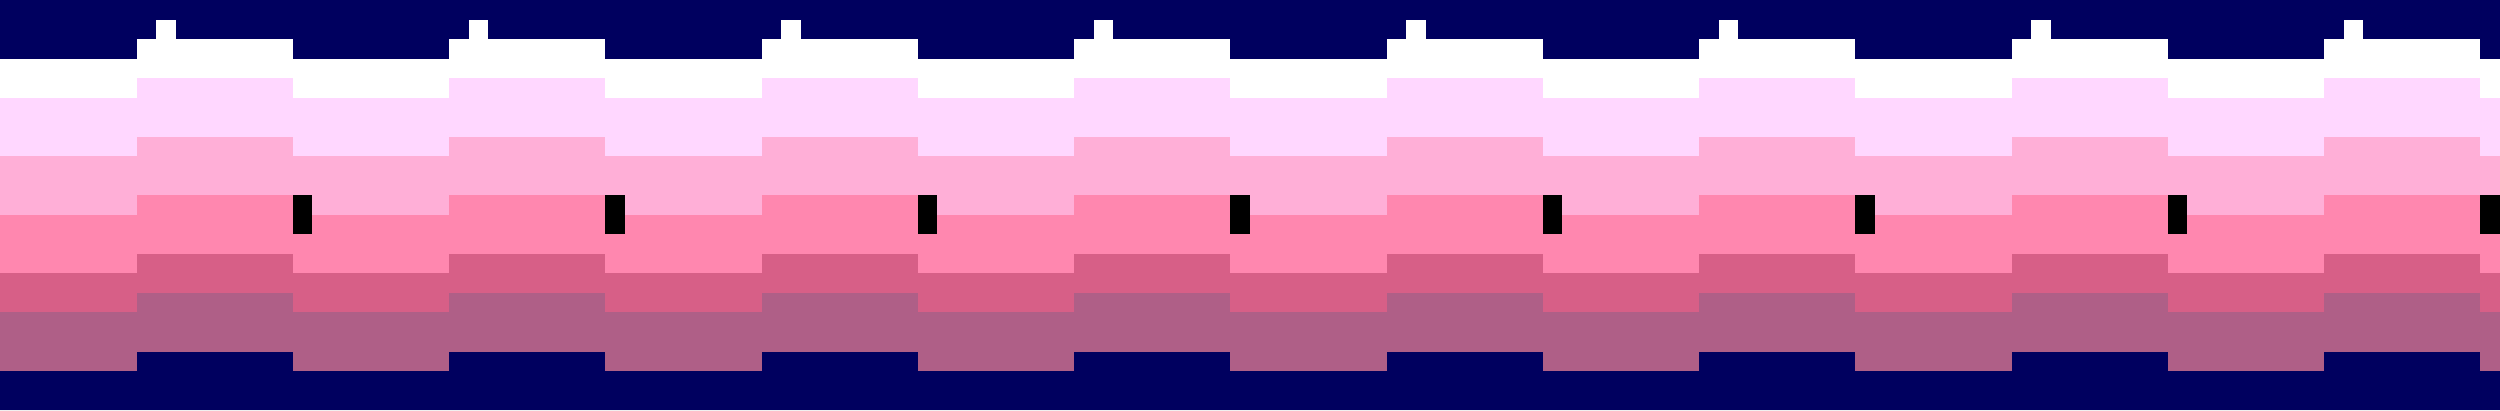
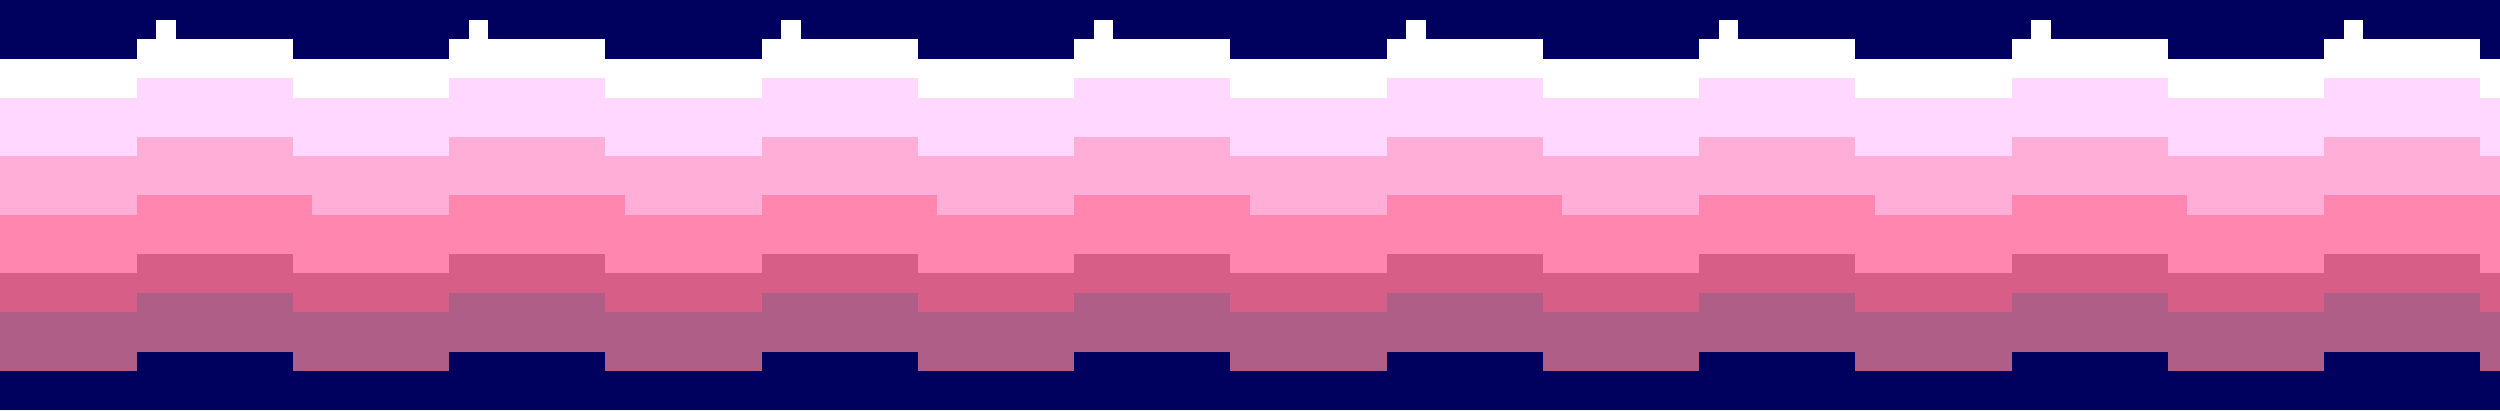
<svg xmlns="http://www.w3.org/2000/svg" viewBox="0 0 128 21" width="512" height="84" shape-rendering="crispEdges">
  <rect width="128" height="21" fill="#00005f" />
  <rect x="8" y="1" width="1" height="1" fill="#ffffff" />
  <rect x="24" y="1" width="1" height="1" fill="#ffffff" />
  <rect x="40" y="1" width="1" height="1" fill="#ffffff" />
  <rect x="56" y="1" width="1" height="1" fill="#ffffff" />
  <rect x="72" y="1" width="1" height="1" fill="#ffffff" />
  <rect x="88" y="1" width="1" height="1" fill="#ffffff" />
  <rect x="104" y="1" width="1" height="1" fill="#ffffff" />
  <rect x="120" y="1" width="1" height="1" fill="#ffffff" />
  <rect x="7" y="2" width="8" height="1" fill="#ffffff" />
  <rect x="23" y="2" width="8" height="1" fill="#ffffff" />
  <rect x="39" y="2" width="8" height="1" fill="#ffffff" />
  <rect x="55" y="2" width="8" height="1" fill="#ffffff" />
  <rect x="71" y="2" width="8" height="1" fill="#ffffff" />
  <rect x="87" y="2" width="8" height="1" fill="#ffffff" />
  <rect x="103" y="2" width="8" height="1" fill="#ffffff" />
  <rect x="119" y="2" width="8" height="1" fill="#ffffff" />
  <rect x="0" y="3" width="128" height="1" fill="#ffffff" />
  <rect x="0" y="4" width="7" height="1" fill="#ffffff" />
  <rect x="7" y="4" width="8" height="1" fill="#ffd7ff" />
  <rect x="15" y="4" width="8" height="1" fill="#ffffff" />
  <rect x="23" y="4" width="8" height="1" fill="#ffd7ff" />
  <rect x="31" y="4" width="8" height="1" fill="#ffffff" />
  <rect x="39" y="4" width="8" height="1" fill="#ffd7ff" />
  <rect x="47" y="4" width="8" height="1" fill="#ffffff" />
  <rect x="55" y="4" width="8" height="1" fill="#ffd7ff" />
  <rect x="63" y="4" width="8" height="1" fill="#ffffff" />
  <rect x="71" y="4" width="8" height="1" fill="#ffd7ff" />
  <rect x="79" y="4" width="8" height="1" fill="#ffffff" />
  <rect x="87" y="4" width="8" height="1" fill="#ffd7ff" />
  <rect x="95" y="4" width="8" height="1" fill="#ffffff" />
  <rect x="103" y="4" width="8" height="1" fill="#ffd7ff" />
  <rect x="111" y="4" width="8" height="1" fill="#ffffff" />
  <rect x="119" y="4" width="8" height="1" fill="#ffd7ff" />
  <rect x="127" y="4" width="1" height="1" fill="#ffffff" />
  <rect x="0" y="5" width="128" height="1" fill="#ffd7ff" />
  <rect x="0" y="6" width="128" height="1" fill="#ffd7ff" />
  <rect x="0" y="7" width="7" height="1" fill="#ffd7ff" />
  <rect x="7" y="7" width="8" height="1" fill="#ffafd7" />
  <rect x="15" y="7" width="8" height="1" fill="#ffd7ff" />
  <rect x="23" y="7" width="8" height="1" fill="#ffafd7" />
  <rect x="31" y="7" width="8" height="1" fill="#ffd7ff" />
  <rect x="39" y="7" width="8" height="1" fill="#ffafd7" />
  <rect x="47" y="7" width="8" height="1" fill="#ffd7ff" />
  <rect x="55" y="7" width="8" height="1" fill="#ffafd7" />
  <rect x="63" y="7" width="8" height="1" fill="#ffd7ff" />
  <rect x="71" y="7" width="8" height="1" fill="#ffafd7" />
  <rect x="79" y="7" width="8" height="1" fill="#ffd7ff" />
  <rect x="87" y="7" width="8" height="1" fill="#ffafd7" />
  <rect x="95" y="7" width="8" height="1" fill="#ffd7ff" />
  <rect x="103" y="7" width="8" height="1" fill="#ffafd7" />
  <rect x="111" y="7" width="8" height="1" fill="#ffd7ff" />
  <rect x="119" y="7" width="8" height="1" fill="#ffafd7" />
  <rect x="127" y="7" width="1" height="1" fill="#ffd7ff" />
  <rect x="0" y="8" width="128" height="1" fill="#ffafd7" />
  <rect x="0" y="9" width="128" height="1" fill="#ffafd7" />
  <rect x="0" y="10" width="7" height="1" fill="#ffafd7" />
-   <rect x="7" y="10" width="8" height="1" fill="#ff87af" />
-   <rect x="15" y="10" width="1" height="1" fill="#000000" />
+   <rect x="7" y="10" width="9" height="1" fill="#ff87af" />
  <rect x="16" y="10" width="7" height="1" fill="#ffafd7" />
-   <rect x="23" y="10" width="8" height="1" fill="#ff87af" />
-   <rect x="31" y="10" width="1" height="1" fill="#000000" />
+   <rect x="23" y="10" width="9" height="1" fill="#ff87af" />
  <rect x="32" y="10" width="7" height="1" fill="#ffafd7" />
-   <rect x="39" y="10" width="8" height="1" fill="#ff87af" />
-   <rect x="47" y="10" width="1" height="1" fill="#000000" />
+   <rect x="39" y="10" width="9" height="1" fill="#ff87af" />
  <rect x="48" y="10" width="7" height="1" fill="#ffafd7" />
-   <rect x="55" y="10" width="8" height="1" fill="#ff87af" />
-   <rect x="63" y="10" width="1" height="1" fill="#000000" />
+   <rect x="55" y="10" width="9" height="1" fill="#ff87af" />
  <rect x="64" y="10" width="7" height="1" fill="#ffafd7" />
-   <rect x="71" y="10" width="8" height="1" fill="#ff87af" />
-   <rect x="79" y="10" width="1" height="1" fill="#000000" />
+   <rect x="71" y="10" width="9" height="1" fill="#ff87af" />
  <rect x="80" y="10" width="7" height="1" fill="#ffafd7" />
-   <rect x="87" y="10" width="8" height="1" fill="#ff87af" />
-   <rect x="95" y="10" width="1" height="1" fill="#000000" />
+   <rect x="87" y="10" width="9" height="1" fill="#ff87af" />
  <rect x="96" y="10" width="7" height="1" fill="#ffafd7" />
-   <rect x="103" y="10" width="8" height="1" fill="#ff87af" />
-   <rect x="111" y="10" width="1" height="1" fill="#000000" />
+   <rect x="103" y="10" width="9" height="1" fill="#ff87af" />
  <rect x="112" y="10" width="7" height="1" fill="#ffafd7" />
-   <rect x="119" y="10" width="8" height="1" fill="#ff87af" />
-   <rect x="127" y="10" width="1" height="1" fill="#000000" />
-   <rect x="0" y="11" width="15" height="1" fill="#ff87af" />
-   <rect x="15" y="11" width="1" height="1" fill="#000000" />
-   <rect x="16" y="11" width="15" height="1" fill="#ff87af" />
-   <rect x="31" y="11" width="1" height="1" fill="#000000" />
-   <rect x="32" y="11" width="15" height="1" fill="#ff87af" />
-   <rect x="47" y="11" width="1" height="1" fill="#000000" />
-   <rect x="48" y="11" width="15" height="1" fill="#ff87af" />
-   <rect x="63" y="11" width="1" height="1" fill="#000000" />
-   <rect x="64" y="11" width="15" height="1" fill="#ff87af" />
-   <rect x="79" y="11" width="1" height="1" fill="#000000" />
-   <rect x="80" y="11" width="15" height="1" fill="#ff87af" />
-   <rect x="95" y="11" width="1" height="1" fill="#000000" />
-   <rect x="96" y="11" width="15" height="1" fill="#ff87af" />
-   <rect x="111" y="11" width="1" height="1" fill="#000000" />
-   <rect x="112" y="11" width="15" height="1" fill="#ff87af" />
-   <rect x="127" y="11" width="1" height="1" fill="#000000" />
+   <rect x="119" y="10" width="9" height="1" fill="#ff87af" />
+   <rect x="0" y="11" width="128" height="1" fill="#ff87af" />
  <rect x="0" y="12" width="128" height="1" fill="#ff87af" />
  <rect x="0" y="13" width="7" height="1" fill="#ff87af" />
  <rect x="7" y="13" width="8" height="1" fill="#d75f87" />
  <rect x="15" y="13" width="8" height="1" fill="#ff87af" />
  <rect x="23" y="13" width="8" height="1" fill="#d75f87" />
  <rect x="31" y="13" width="8" height="1" fill="#ff87af" />
  <rect x="39" y="13" width="8" height="1" fill="#d75f87" />
  <rect x="47" y="13" width="8" height="1" fill="#ff87af" />
  <rect x="55" y="13" width="8" height="1" fill="#d75f87" />
  <rect x="63" y="13" width="8" height="1" fill="#ff87af" />
  <rect x="71" y="13" width="8" height="1" fill="#d75f87" />
  <rect x="79" y="13" width="8" height="1" fill="#ff87af" />
  <rect x="87" y="13" width="8" height="1" fill="#d75f87" />
  <rect x="95" y="13" width="8" height="1" fill="#ff87af" />
  <rect x="103" y="13" width="8" height="1" fill="#d75f87" />
  <rect x="111" y="13" width="8" height="1" fill="#ff87af" />
  <rect x="119" y="13" width="8" height="1" fill="#d75f87" />
  <rect x="127" y="13" width="1" height="1" fill="#ff87af" />
  <rect x="0" y="14" width="128" height="1" fill="#d75f87" />
  <rect x="0" y="15" width="7" height="1" fill="#d75f87" />
  <rect x="7" y="15" width="8" height="1" fill="#af5f87" />
  <rect x="15" y="15" width="8" height="1" fill="#d75f87" />
  <rect x="23" y="15" width="8" height="1" fill="#af5f87" />
  <rect x="31" y="15" width="8" height="1" fill="#d75f87" />
  <rect x="39" y="15" width="8" height="1" fill="#af5f87" />
  <rect x="47" y="15" width="8" height="1" fill="#d75f87" />
  <rect x="55" y="15" width="8" height="1" fill="#af5f87" />
  <rect x="63" y="15" width="8" height="1" fill="#d75f87" />
  <rect x="71" y="15" width="8" height="1" fill="#af5f87" />
  <rect x="79" y="15" width="8" height="1" fill="#d75f87" />
  <rect x="87" y="15" width="8" height="1" fill="#af5f87" />
  <rect x="95" y="15" width="8" height="1" fill="#d75f87" />
  <rect x="103" y="15" width="8" height="1" fill="#af5f87" />
  <rect x="111" y="15" width="8" height="1" fill="#d75f87" />
  <rect x="119" y="15" width="8" height="1" fill="#af5f87" />
  <rect x="127" y="15" width="1" height="1" fill="#d75f87" />
  <rect x="0" y="16" width="128" height="1" fill="#af5f87" />
  <rect x="0" y="17" width="128" height="1" fill="#af5f87" />
  <rect x="0" y="18" width="7" height="1" fill="#af5f87" />
  <rect x="15" y="18" width="8" height="1" fill="#af5f87" />
  <rect x="31" y="18" width="8" height="1" fill="#af5f87" />
  <rect x="47" y="18" width="8" height="1" fill="#af5f87" />
  <rect x="63" y="18" width="8" height="1" fill="#af5f87" />
  <rect x="79" y="18" width="8" height="1" fill="#af5f87" />
  <rect x="95" y="18" width="8" height="1" fill="#af5f87" />
  <rect x="111" y="18" width="8" height="1" fill="#af5f87" />
  <rect x="127" y="18" width="1" height="1" fill="#af5f87" />
</svg>
